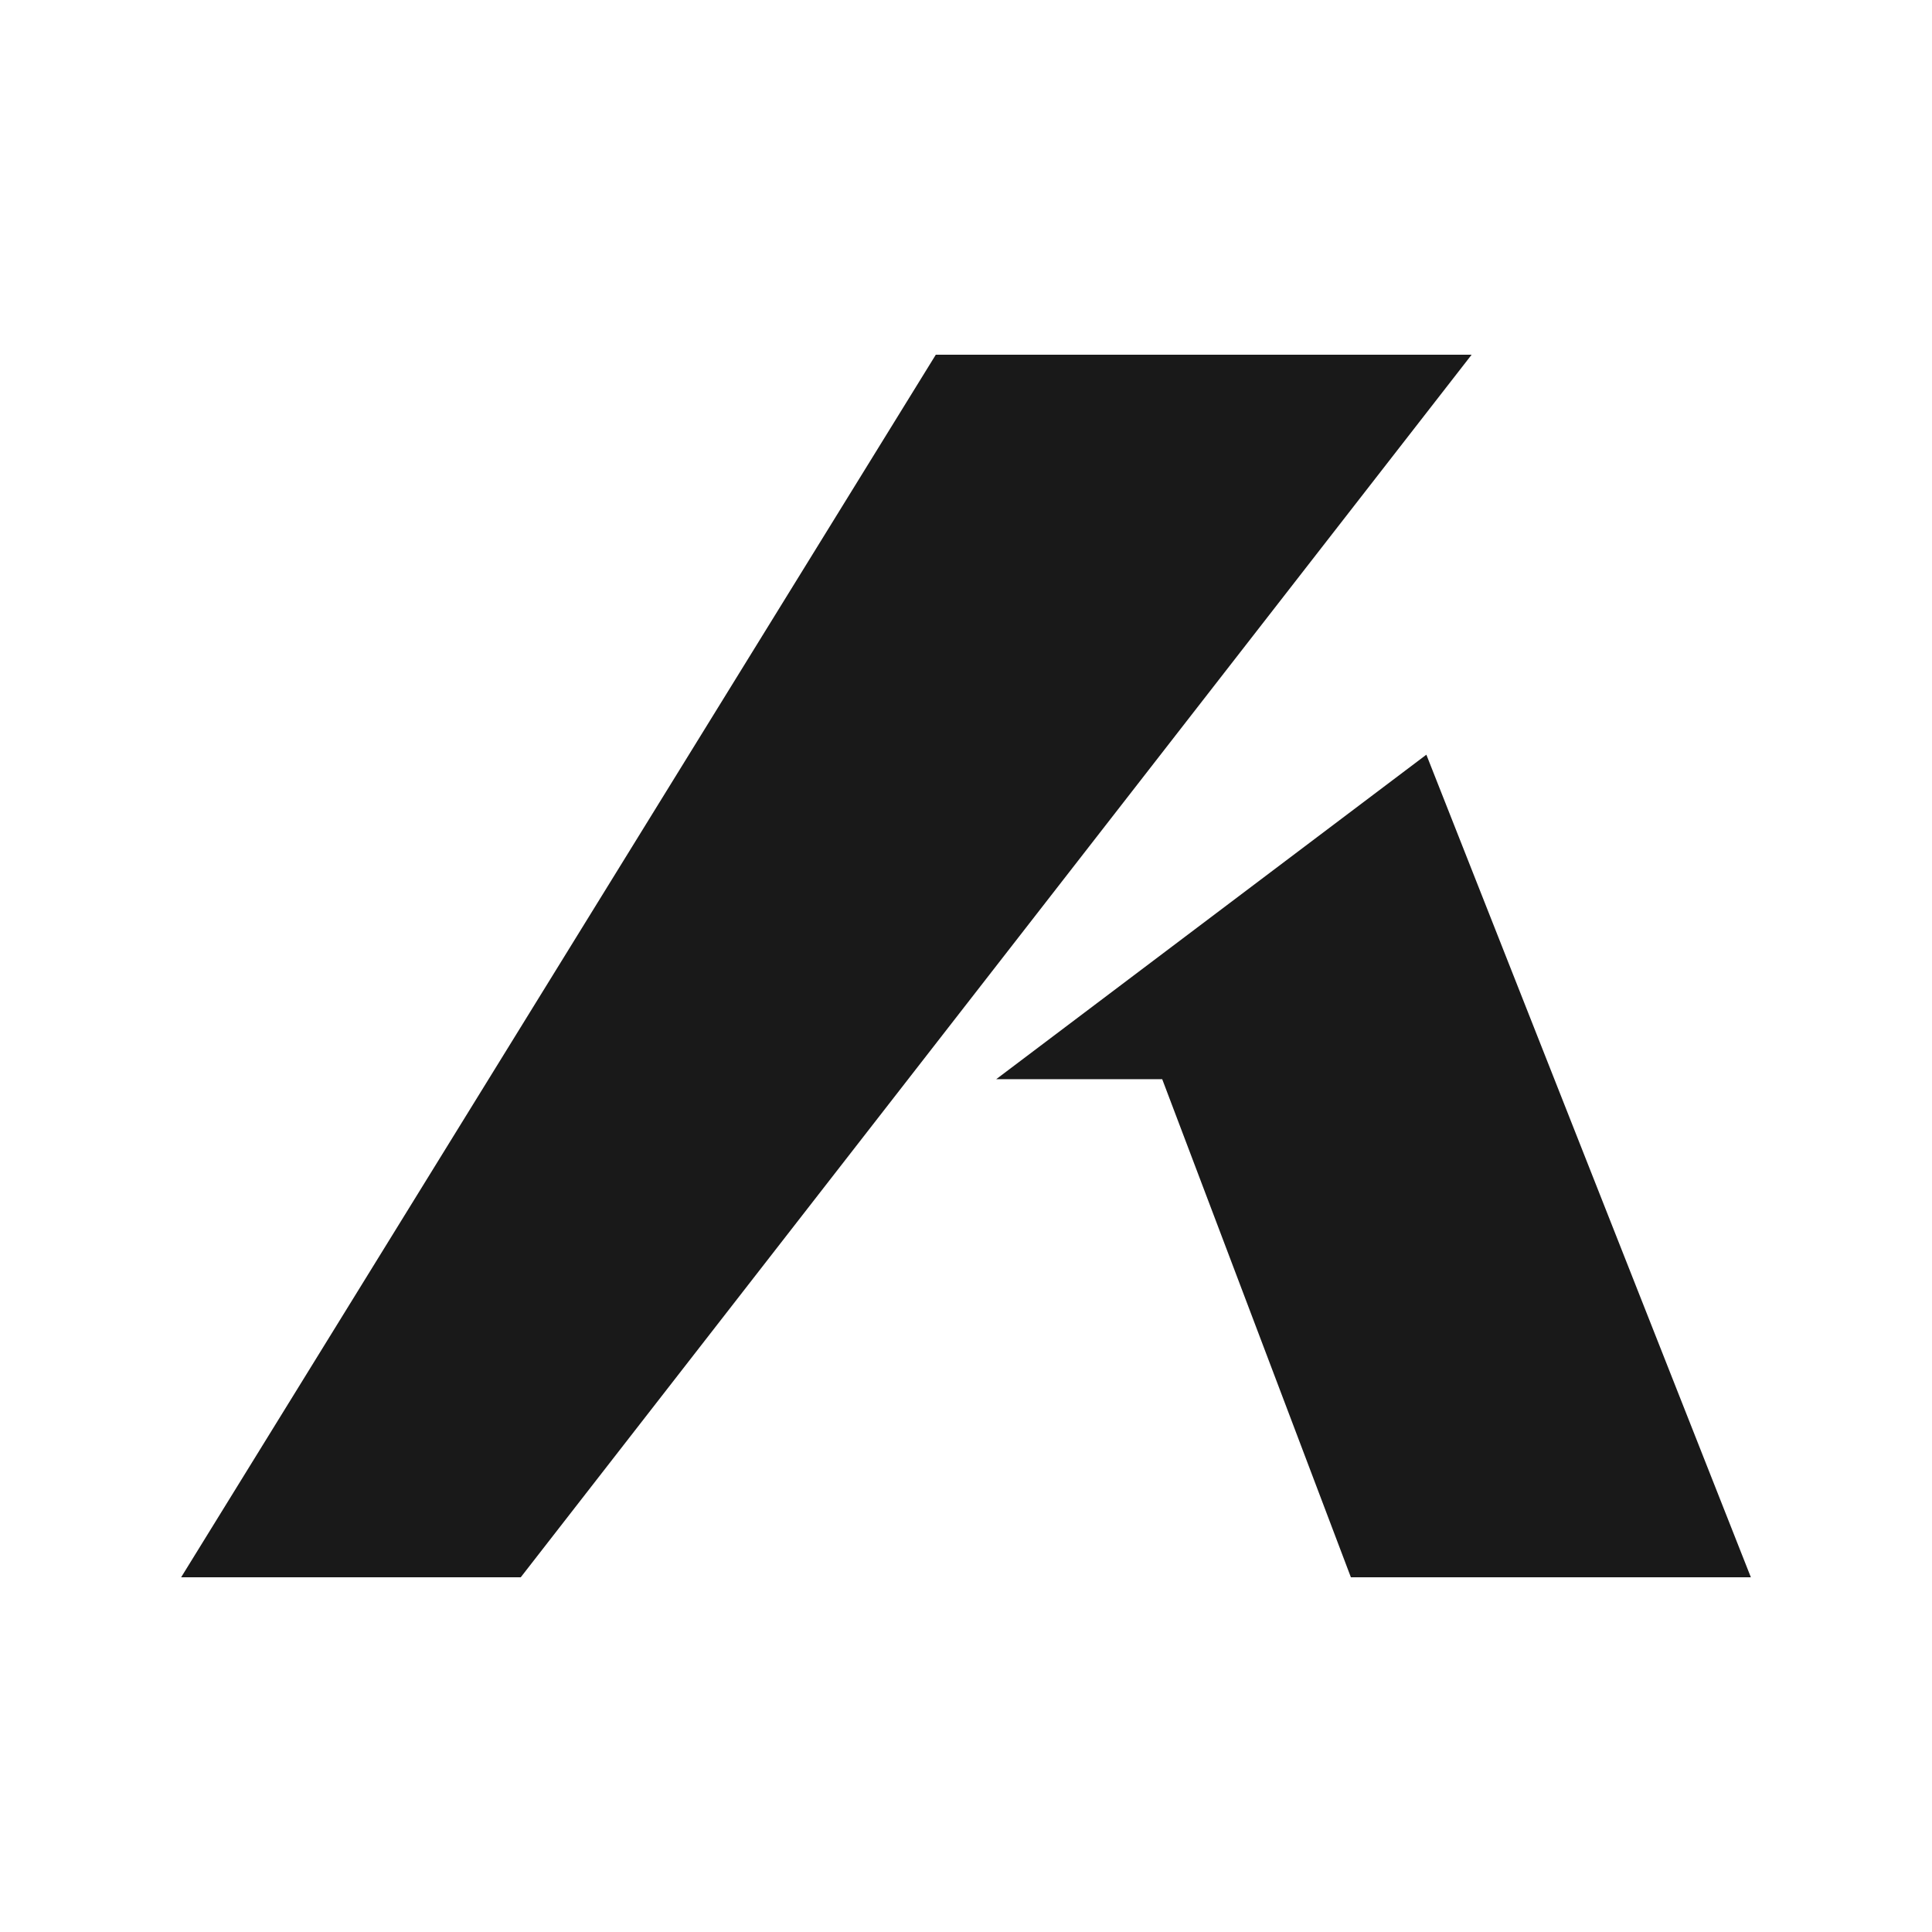
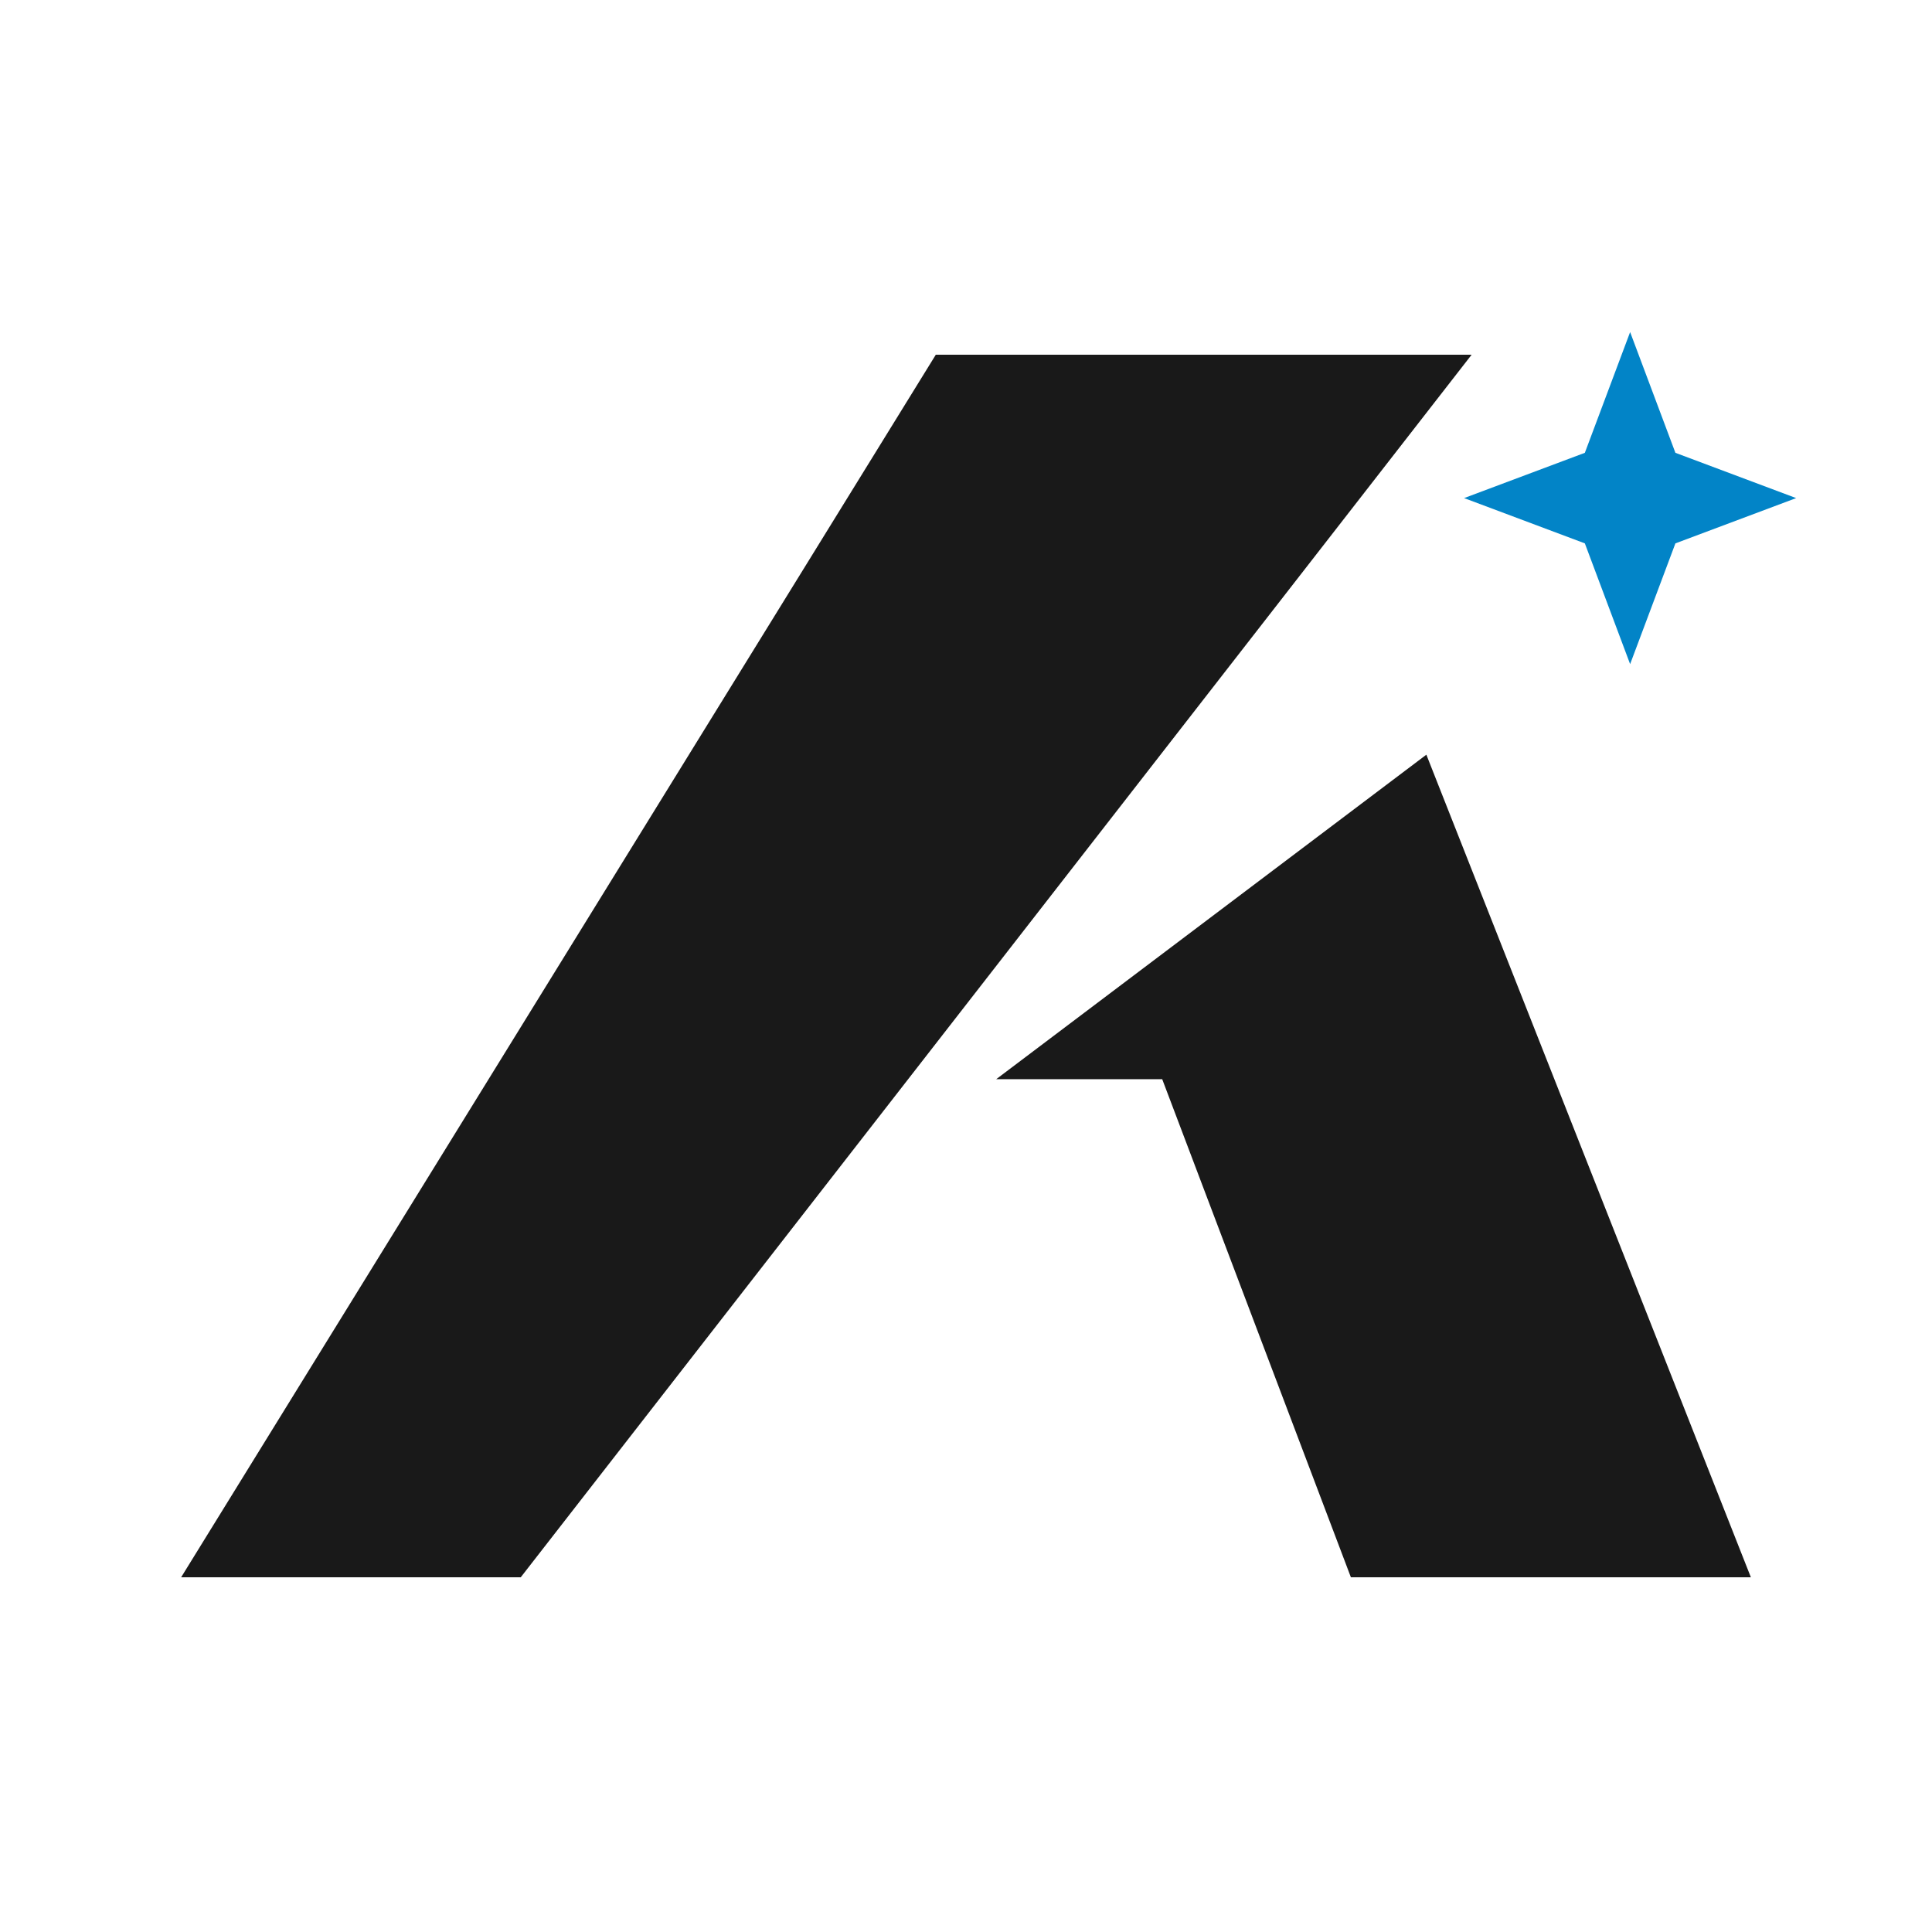
<svg xmlns="http://www.w3.org/2000/svg" role="img" viewBox="0 0 256 256" width="64" height="64" color="#191919" fill="currentColor">
  <path fill="currentColor" d="M24 209 124 47H195L69 209Z" />
  <path fill="currentColor" d="m132 143 57-43 43 109h-53l-25-66Z" />
+   <path fill="#0284c7" data-brand-accent="starlight" d="M216 44 222 60 238 66 222 72 216 88 210 72 194 66 210 60Z" />
</svg>
